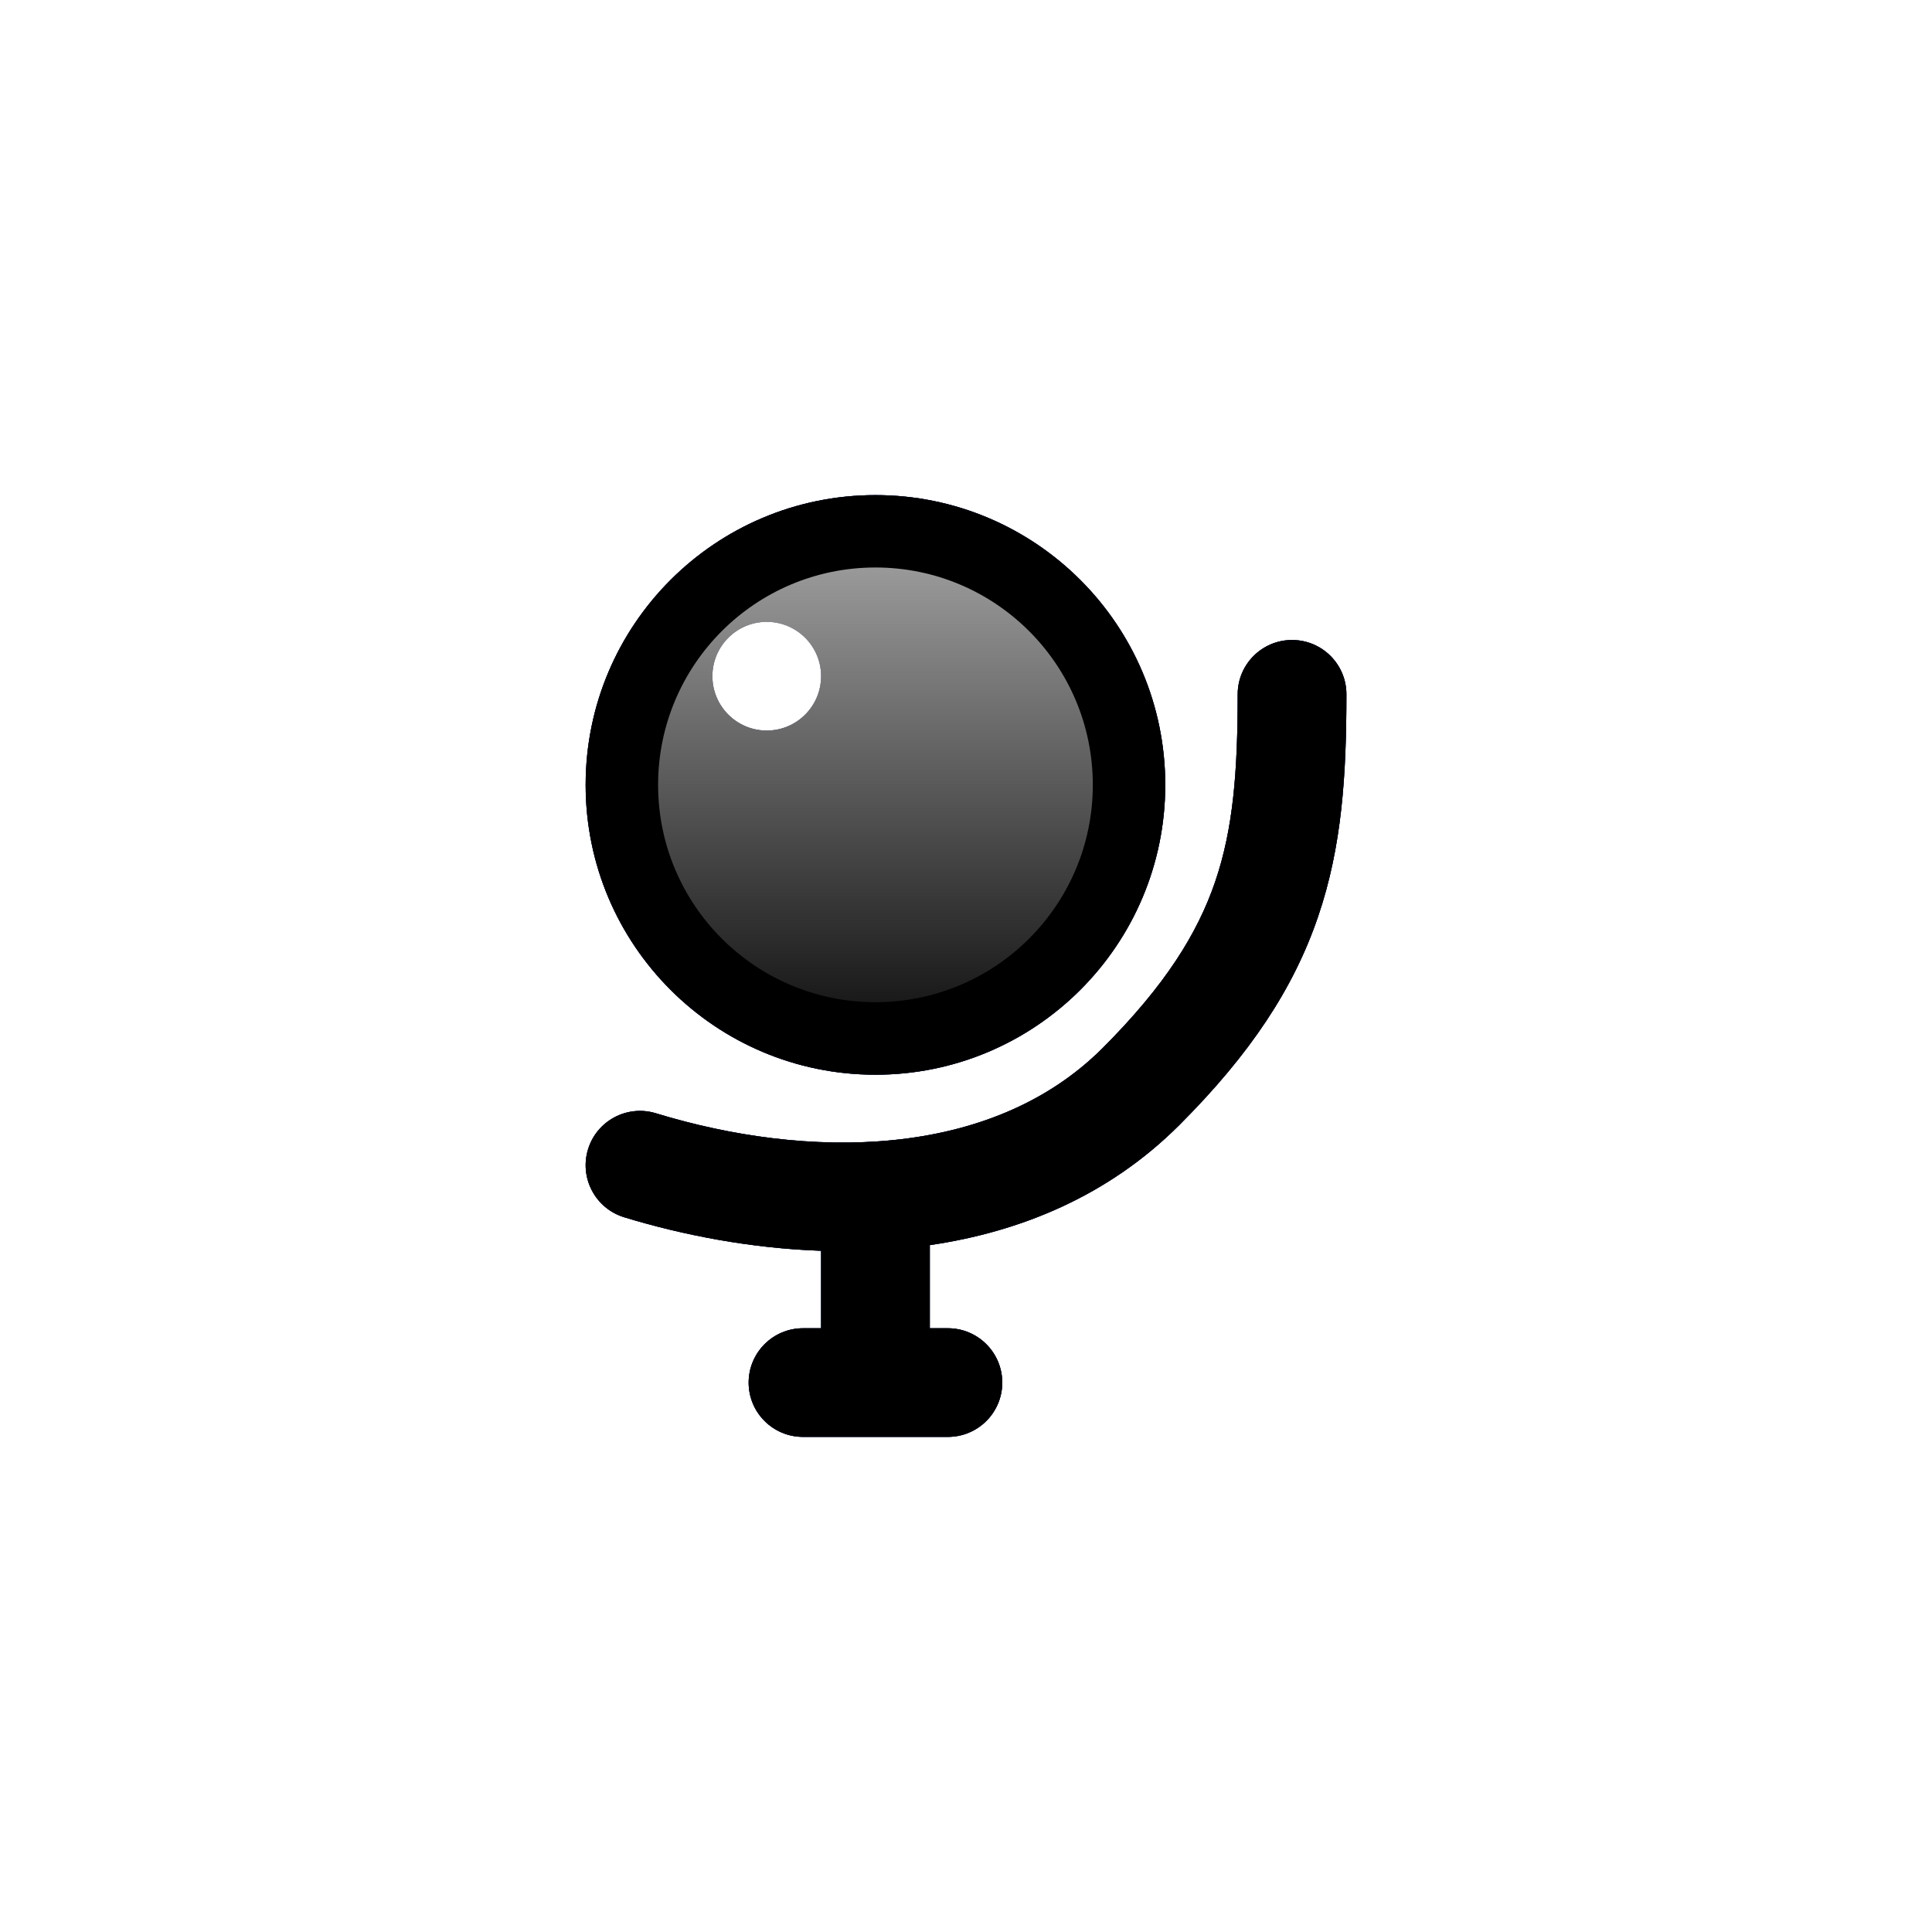
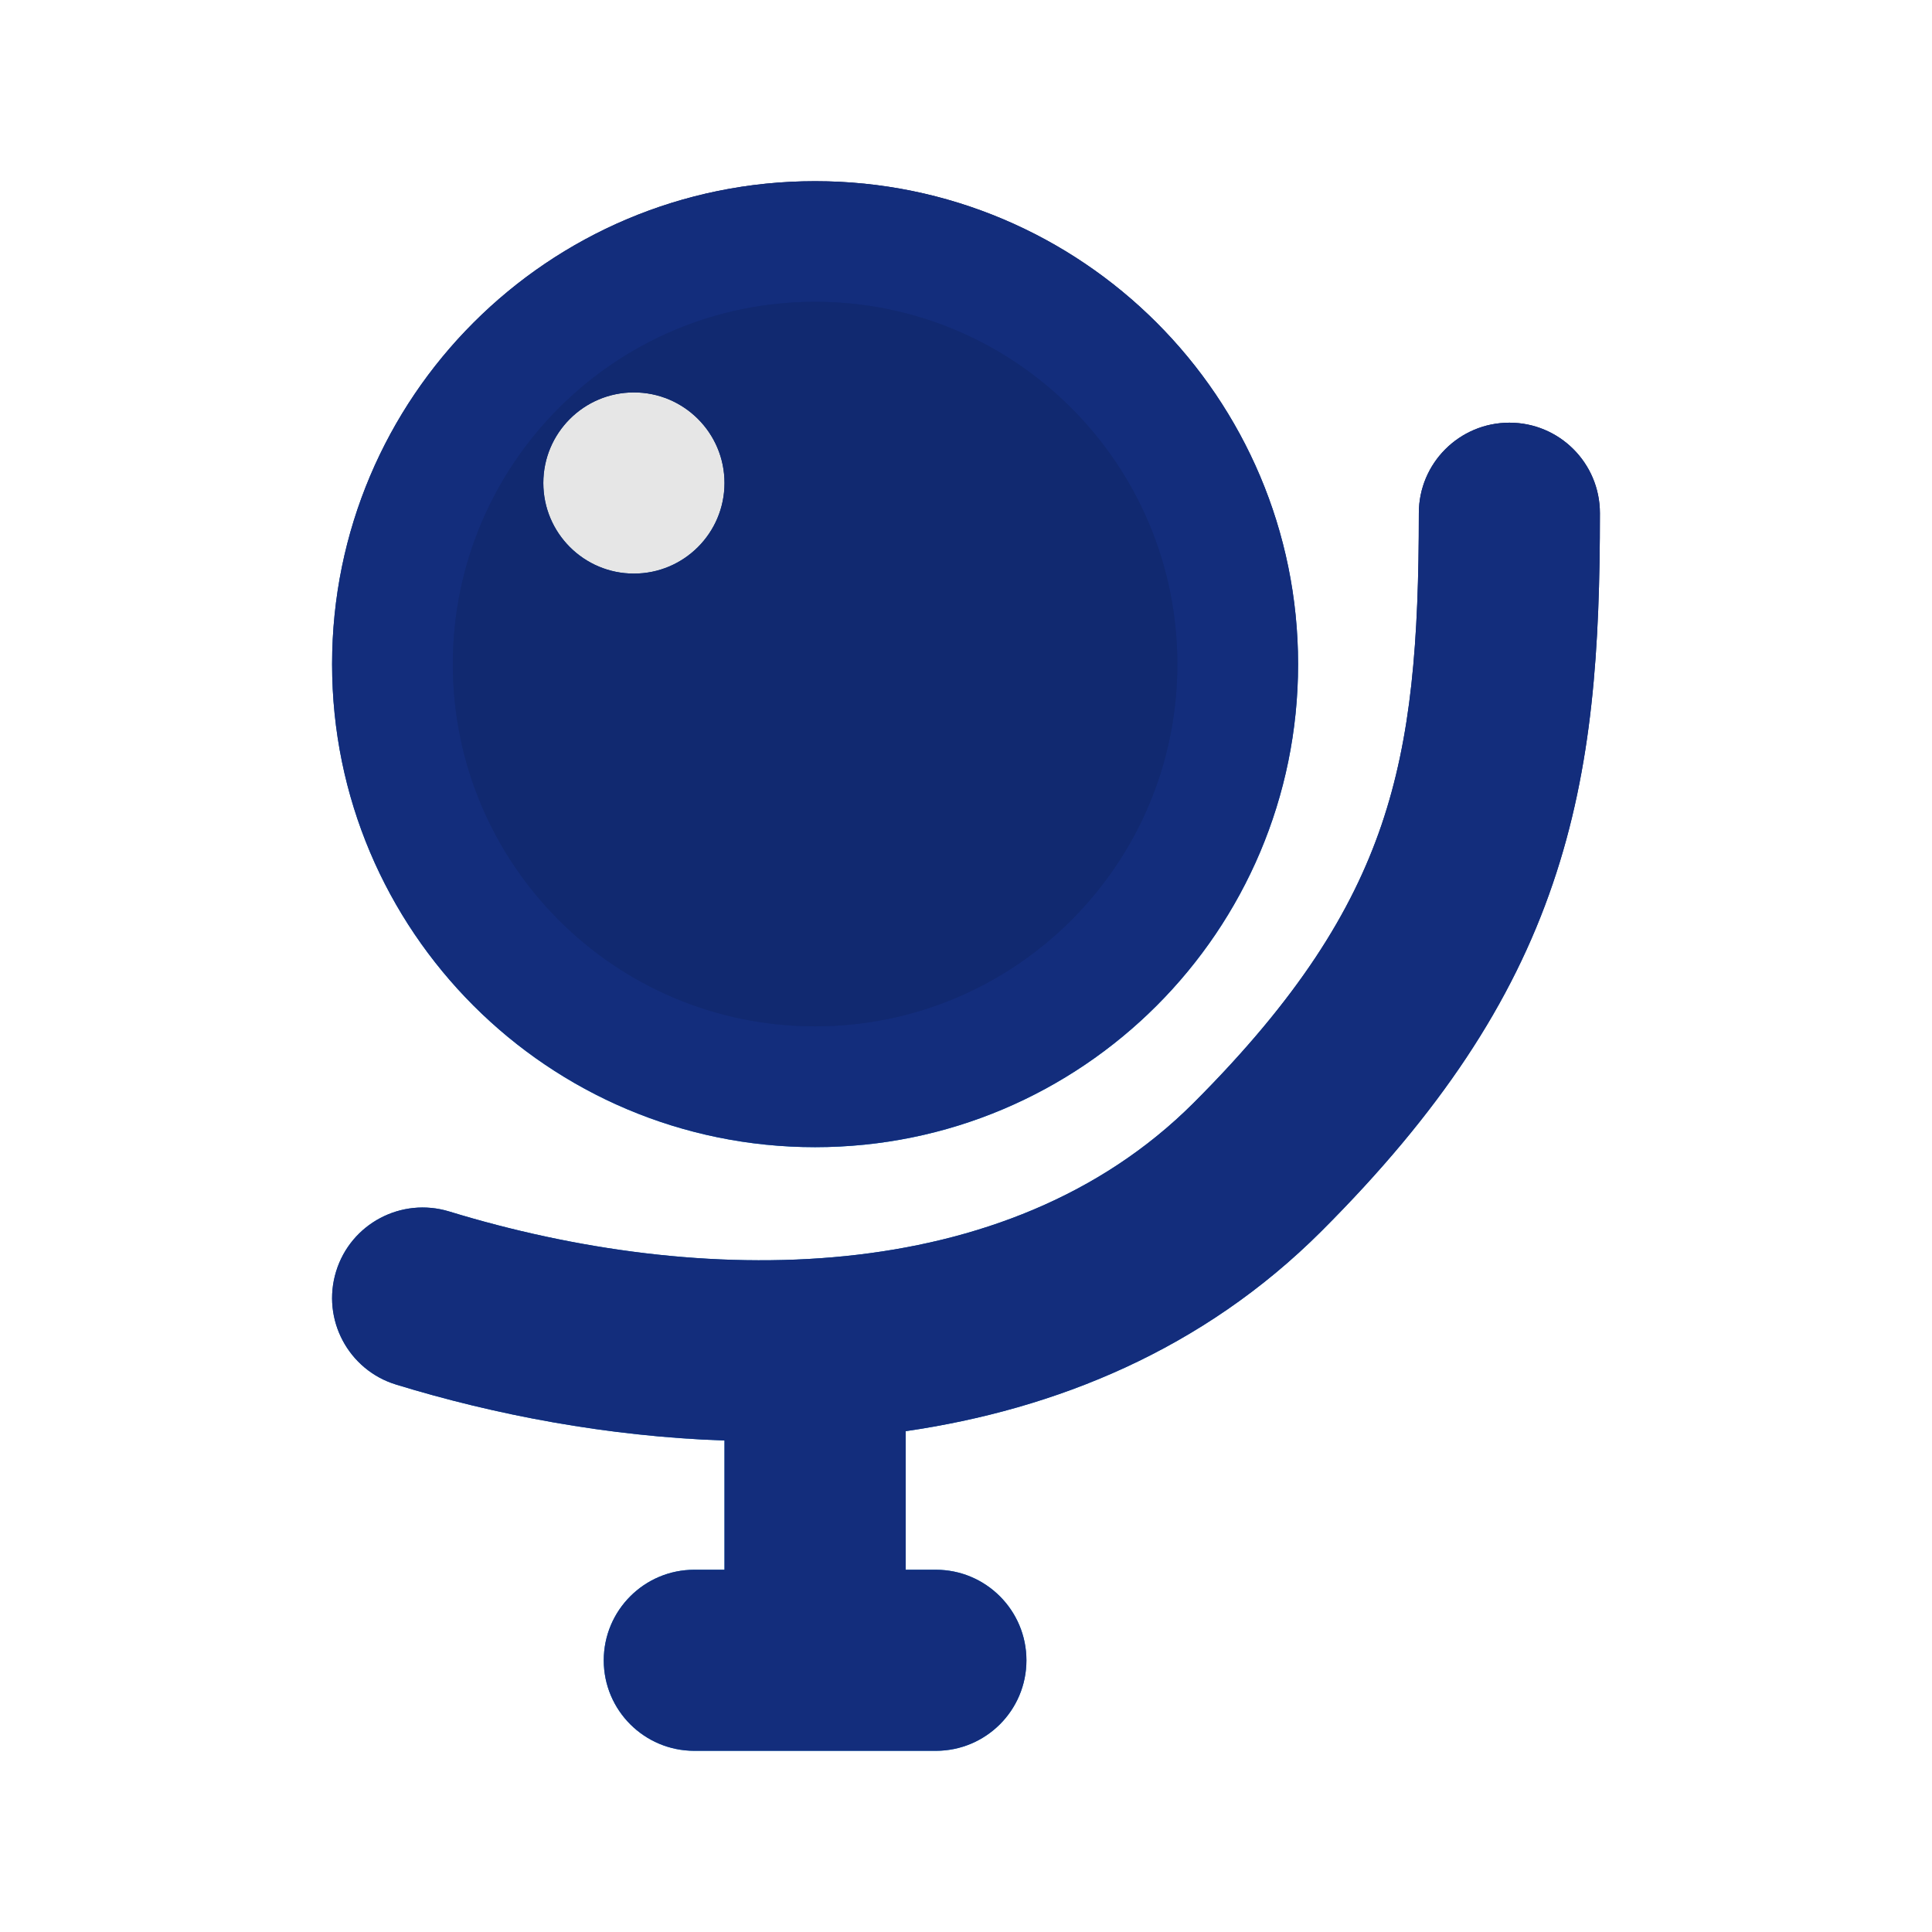
- <svg xmlns="http://www.w3.org/2000/svg" width="30" height="30" viewBox="0 0 30 30" fill="none">
-   <path fill-rule="evenodd" clip-rule="evenodd" d="M20.063 9.938C20.529 9.938 20.907 10.315 20.907 10.781C20.907 12.02 20.841 13.138 20.467 14.233C20.089 15.344 19.418 16.364 18.313 17.469C17.208 18.574 15.839 19.13 14.438 19.334V20.625H14.719C15.185 20.625 15.563 21.003 15.563 21.469C15.563 21.935 15.185 22.312 14.719 22.312H12.469C12.003 22.312 11.625 21.935 11.625 21.469C11.625 21.003 12.003 20.625 12.469 20.625H12.75V19.422C11.657 19.384 10.601 19.179 9.691 18.901C9.245 18.764 8.995 18.292 9.131 17.847C9.267 17.401 9.739 17.151 10.185 17.287C12.524 18.003 15.379 18.016 17.12 16.276C18.093 15.303 18.595 14.495 18.87 13.689C19.15 12.867 19.219 11.979 19.219 10.781C19.219 10.315 19.597 9.938 20.063 9.938Z" fill="#040E2C" />
-   <path fill-rule="evenodd" clip-rule="evenodd" d="M20.063 9.938C20.529 9.938 20.907 10.315 20.907 10.781C20.907 12.02 20.841 13.138 20.467 14.233C20.089 15.344 19.418 16.364 18.313 17.469C17.208 18.574 15.839 19.13 14.438 19.334V20.625H14.719C15.185 20.625 15.563 21.003 15.563 21.469C15.563 21.935 15.185 22.312 14.719 22.312H12.469C12.003 22.312 11.625 21.935 11.625 21.469C11.625 21.003 12.003 20.625 12.469 20.625H12.75V19.422C11.657 19.384 10.601 19.179 9.691 18.901C9.245 18.764 8.995 18.292 9.131 17.847C9.267 17.401 9.739 17.151 10.185 17.287C12.524 18.003 15.379 18.016 17.12 16.276C18.093 15.303 18.595 14.495 18.87 13.689C19.15 12.867 19.219 11.979 19.219 10.781C19.219 10.315 19.597 9.938 20.063 9.938Z" fill="#0F215C" />
-   <path fill-rule="evenodd" clip-rule="evenodd" d="M20.063 9.938C20.529 9.938 20.907 10.315 20.907 10.781C20.907 12.02 20.841 13.138 20.467 14.233C20.089 15.344 19.418 16.364 18.313 17.469C17.208 18.574 15.839 19.13 14.438 19.334V20.625H14.719C15.185 20.625 15.563 21.003 15.563 21.469C15.563 21.935 15.185 22.312 14.719 22.312H12.469C12.003 22.312 11.625 21.935 11.625 21.469C11.625 21.003 12.003 20.625 12.469 20.625H12.75V19.422C11.657 19.384 10.601 19.179 9.691 18.901C9.245 18.764 8.995 18.292 9.131 17.847C9.267 17.401 9.739 17.151 10.185 17.287C12.524 18.003 15.379 18.016 17.12 16.276C18.093 15.303 18.595 14.495 18.87 13.689C19.15 12.867 19.219 11.979 19.219 10.781C19.219 10.315 19.597 9.938 20.063 9.938Z" fill="black" />
-   <path fill-rule="evenodd" clip-rule="evenodd" d="M13.594 16.688C16.079 16.688 18.094 14.673 18.094 12.188C18.094 9.702 16.079 7.688 13.594 7.688C11.108 7.688 9.094 9.702 9.094 12.188C9.094 14.673 11.108 16.688 13.594 16.688ZM11.906 11.344C12.372 11.344 12.75 10.966 12.75 10.5C12.75 10.034 12.372 9.656 11.906 9.656C11.44 9.656 11.062 10.034 11.062 10.5C11.062 10.966 11.44 11.344 11.906 11.344Z" fill="#040E2C" />
-   <path fill-rule="evenodd" clip-rule="evenodd" d="M13.594 16.688C16.079 16.688 18.094 14.673 18.094 12.188C18.094 9.702 16.079 7.688 13.594 7.688C11.108 7.688 9.094 9.702 9.094 12.188C9.094 14.673 11.108 16.688 13.594 16.688ZM11.906 11.344C12.372 11.344 12.75 10.966 12.75 10.5C12.75 10.034 12.372 9.656 11.906 9.656C11.44 9.656 11.062 10.034 11.062 10.5C11.062 10.966 11.44 11.344 11.906 11.344Z" fill="#0F215C" />
-   <path fill-rule="evenodd" clip-rule="evenodd" d="M13.594 16.688C16.079 16.688 18.094 14.673 18.094 12.188C18.094 9.702 16.079 7.688 13.594 7.688C11.108 7.688 9.094 9.702 9.094 12.188C9.094 14.673 11.108 16.688 13.594 16.688ZM11.906 11.344C12.372 11.344 12.75 10.966 12.75 10.5C12.75 10.034 12.372 9.656 11.906 9.656C11.44 9.656 11.062 10.034 11.062 10.5C11.062 10.966 11.44 11.344 11.906 11.344Z" fill="black" />
-   <path d="M16.969 12.188C16.969 14.052 15.458 15.562 13.594 15.562C11.73 15.562 10.219 14.052 10.219 12.188C10.219 10.323 11.73 8.812 13.594 8.812C15.458 8.812 16.969 10.323 16.969 12.188Z" fill="url(#paint0_linear_51442_33994)" />
+ <svg xmlns="http://www.w3.org/2000/svg" width="18" height="18" viewBox="0 0 18 18" fill="none">
+   <path fill-rule="evenodd" clip-rule="evenodd" d="M14.063 3.938C14.529 3.938 14.906 4.315 14.906 4.781C14.906 6.02 14.841 7.138 14.467 8.233C14.089 9.344 13.418 10.364 12.313 11.469C11.208 12.574 9.84 13.13 8.438 13.334V14.625H8.719C9.185 14.625 9.563 15.003 9.563 15.469C9.563 15.935 9.185 16.312 8.719 16.312H6.469C6.003 16.312 5.625 15.935 5.625 15.469C5.625 15.003 6.003 14.625 6.469 14.625H6.75V13.421C5.657 13.384 4.6 13.179 3.691 12.9C3.245 12.764 2.995 12.292 3.131 11.847C3.267 11.401 3.739 11.151 4.185 11.287C6.524 12.003 9.379 12.016 11.12 10.276C12.093 9.303 12.595 8.495 12.87 7.689C13.15 6.867 13.219 5.979 13.219 4.781C13.219 4.315 13.597 3.938 14.063 3.938Z" fill="url(#paint0_linear_51893_13924)" />
+   <path fill-rule="evenodd" clip-rule="evenodd" d="M14.063 3.938C14.529 3.938 14.906 4.315 14.906 4.781C14.906 6.02 14.841 7.138 14.467 8.233C14.089 9.344 13.418 10.364 12.313 11.469C11.208 12.574 9.84 13.13 8.438 13.334V14.625H8.719C9.185 14.625 9.563 15.003 9.563 15.469C9.563 15.935 9.185 16.312 8.719 16.312H6.469C6.003 16.312 5.625 15.935 5.625 15.469C5.625 15.003 6.003 14.625 6.469 14.625H6.75V13.421C5.657 13.384 4.6 13.179 3.691 12.9C3.245 12.764 2.995 12.292 3.131 11.847C3.267 11.401 3.739 11.151 4.185 11.287C6.524 12.003 9.379 12.016 11.12 10.276C12.093 9.303 12.595 8.495 12.87 7.689C13.15 6.867 13.219 5.979 13.219 4.781C13.219 4.315 13.597 3.938 14.063 3.938Z" fill="#132D7C" />
+   <path fill-rule="evenodd" clip-rule="evenodd" d="M7.594 10.688C10.079 10.688 12.094 8.673 12.094 6.188C12.094 3.702 10.079 1.688 7.594 1.688C5.108 1.688 3.094 3.702 3.094 6.188C3.094 8.673 5.108 10.688 7.594 10.688ZM5.906 5.344C6.372 5.344 6.75 4.966 6.75 4.5C6.75 4.034 6.372 3.656 5.906 3.656C5.44 3.656 5.062 4.034 5.062 4.5C5.062 4.966 5.44 5.344 5.906 5.344Z" fill="url(#paint1_linear_51893_13924)" />
+   <path fill-rule="evenodd" clip-rule="evenodd" d="M7.594 10.688C10.079 10.688 12.094 8.673 12.094 6.188C12.094 3.702 10.079 1.688 7.594 1.688C5.108 1.688 3.094 3.702 3.094 6.188C3.094 8.673 5.108 10.688 7.594 10.688ZM5.906 5.344C6.372 5.344 6.75 4.966 6.75 4.5C6.75 4.034 6.372 3.656 5.906 3.656C5.44 3.656 5.062 4.034 5.062 4.5C5.062 4.966 5.44 5.344 5.906 5.344Z" fill="#132D7C" />
+   <g opacity="0.1">
+     <path d="M10.969 6.188C10.969 8.051 9.458 9.562 7.594 9.562C5.73 9.562 4.219 8.051 4.219 6.188C4.219 4.324 5.73 2.812 7.594 2.812C9.458 2.812 10.969 4.324 10.969 6.188Z" fill="#040E2C" />
+     <path d="M10.969 6.188C10.969 8.051 9.458 9.562 7.594 9.562C5.73 9.562 4.219 8.051 4.219 6.188C4.219 4.324 5.73 2.812 7.594 2.812C9.458 2.812 10.969 4.324 10.969 6.188Z" fill="#0F215C" />
+     <path d="M10.969 6.188C10.969 8.051 9.458 9.562 7.594 9.562C5.73 9.562 4.219 8.051 4.219 6.188C4.219 4.324 5.73 2.812 7.594 2.812C9.458 2.812 10.969 4.324 10.969 6.188Z" fill="black" />
+   </g>
  <defs>
-     <linearGradient id="paint0_linear_51442_33994" x1="13.594" y1="8.812" x2="13.594" y2="15.562" gradientUnits="userSpaceOnUse">
-       <stop stop-color="white" stop-opacity="0.6" />
-       <stop offset="1" stop-color="white" stop-opacity="0.1" />
+     <linearGradient id="paint0_linear_51893_13924" x1="9" y1="3.938" x2="9" y2="16.312" gradientUnits="userSpaceOnUse">
+       <stop stop-color="#0F215C" />
+       <stop offset="1" stop-color="#007BD1" />
+     </linearGradient>
+     <linearGradient id="paint1_linear_51893_13924" x1="7.594" y1="1.688" x2="7.594" y2="10.688" gradientUnits="userSpaceOnUse">
+       <stop stop-color="#0F215C" />
+       <stop offset="1" stop-color="#007BD1" />
    </linearGradient>
  </defs>
</svg>
